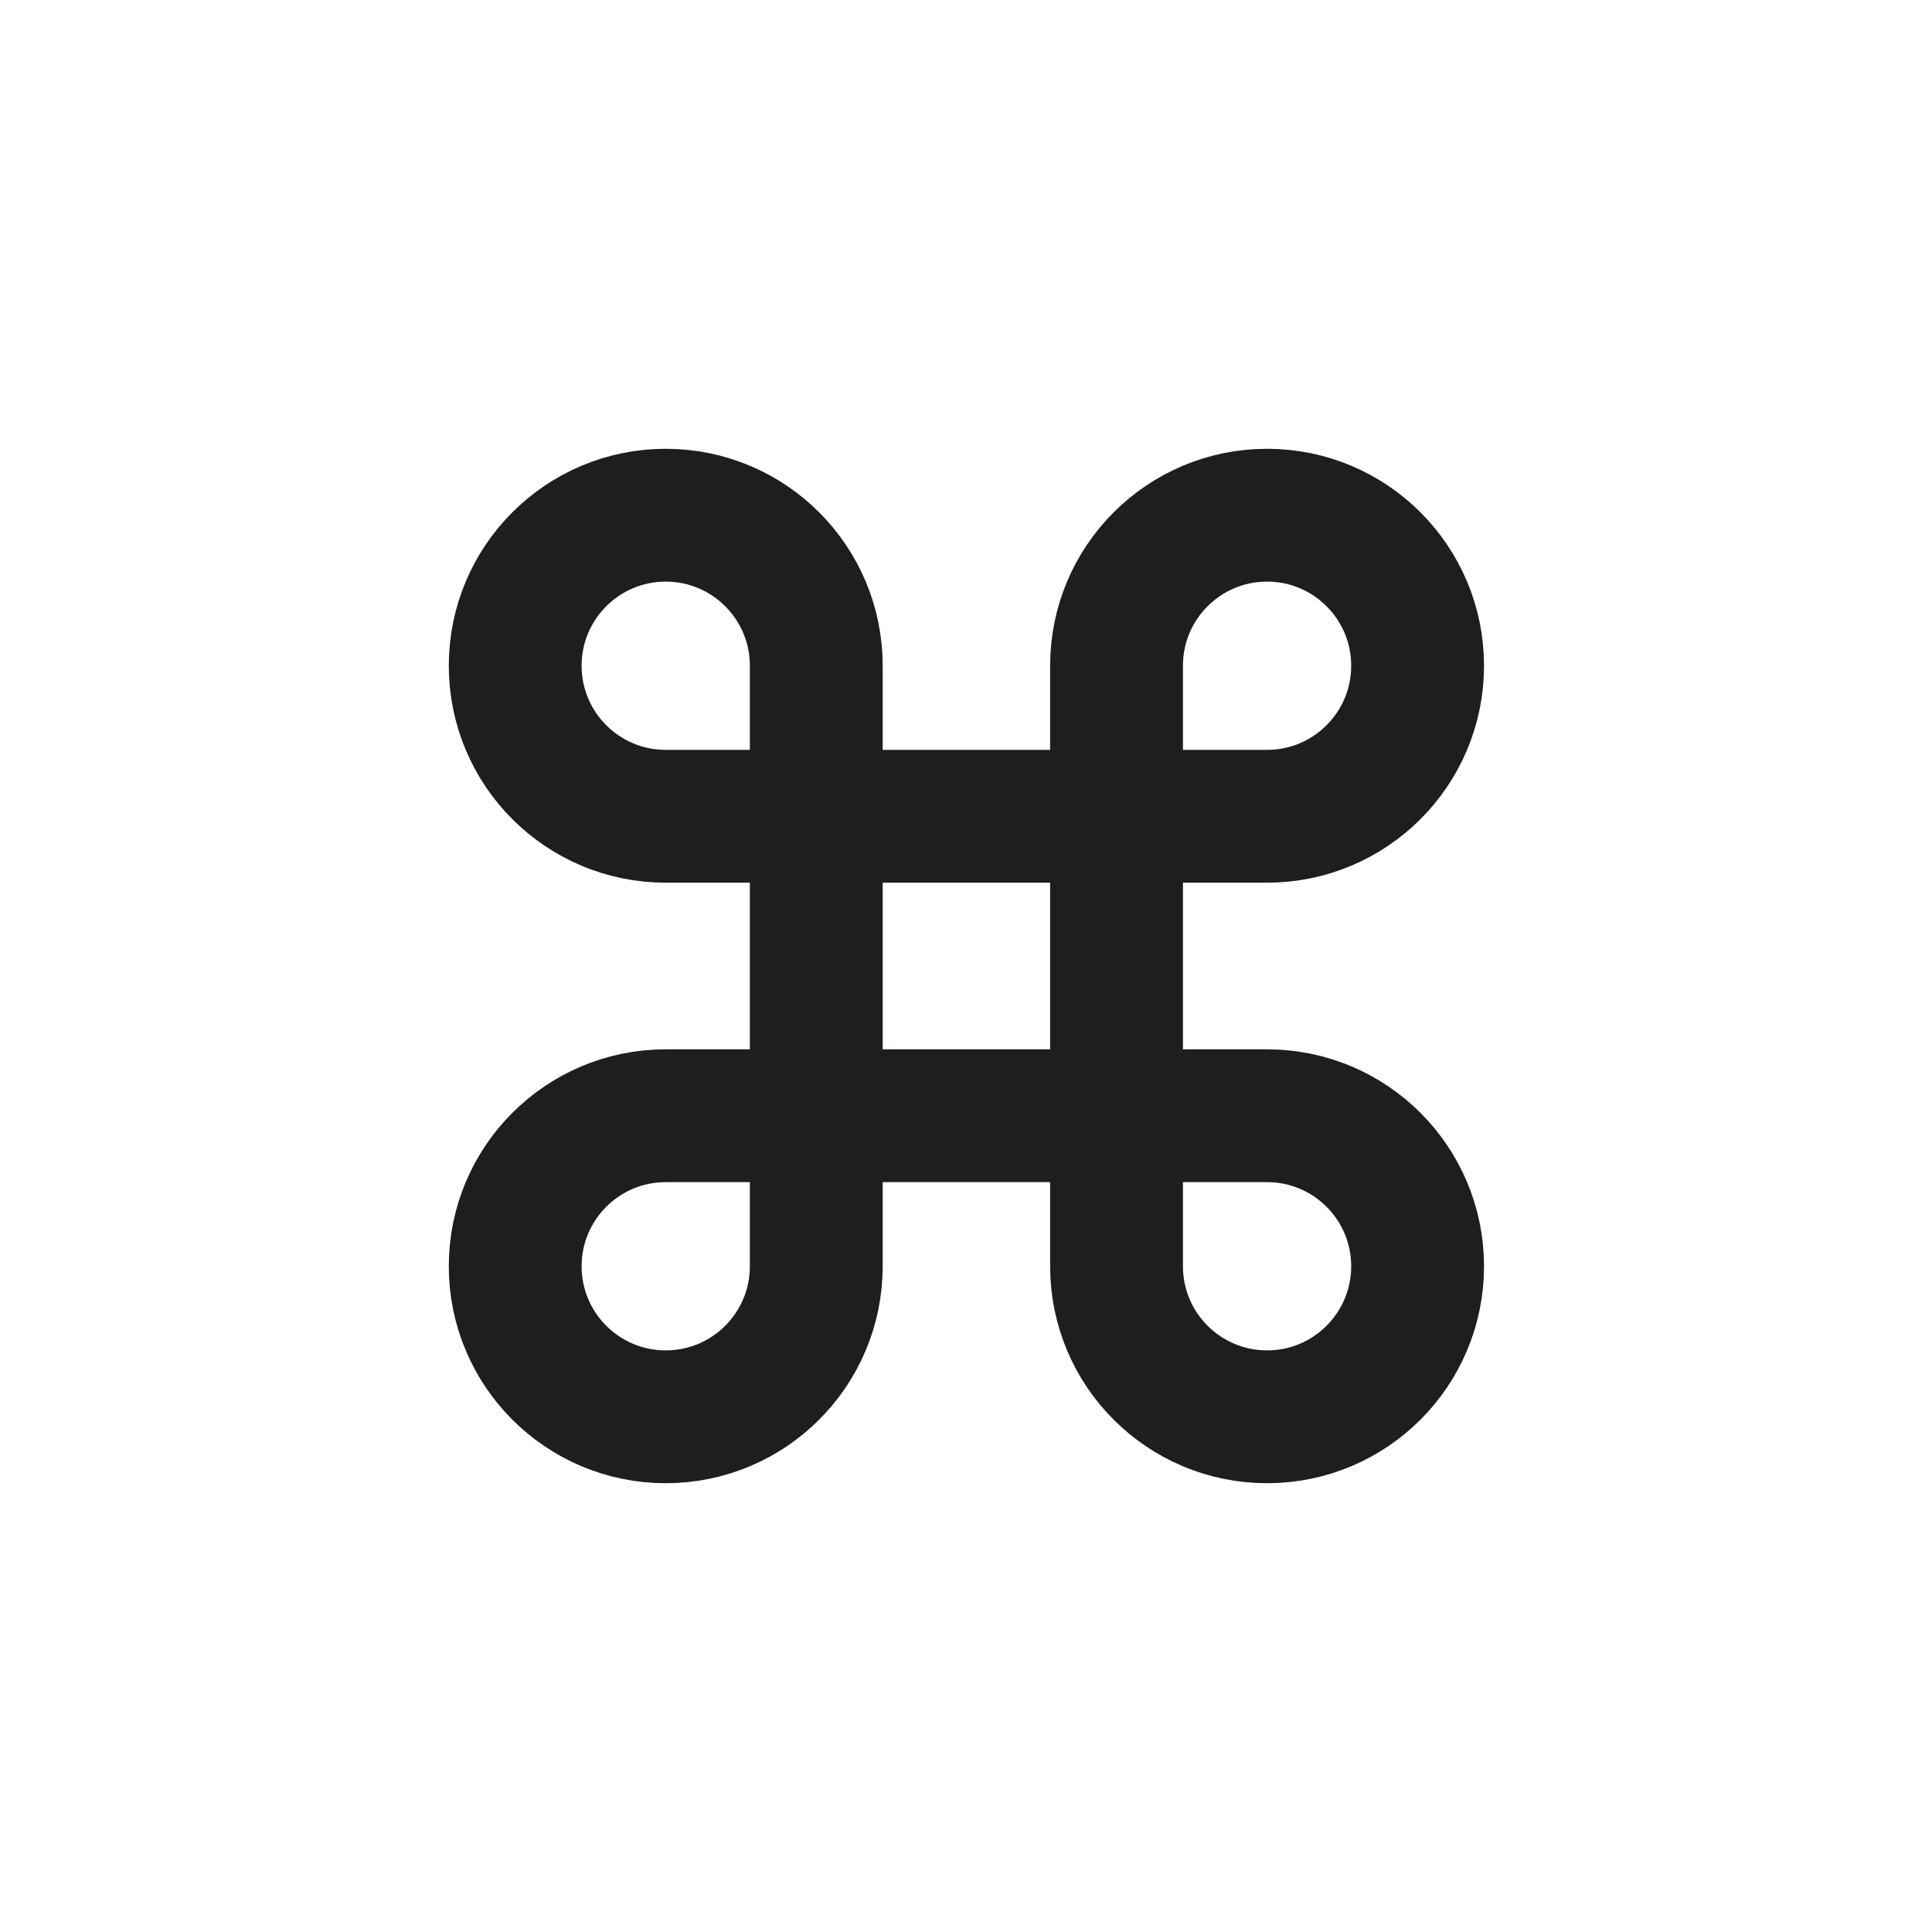
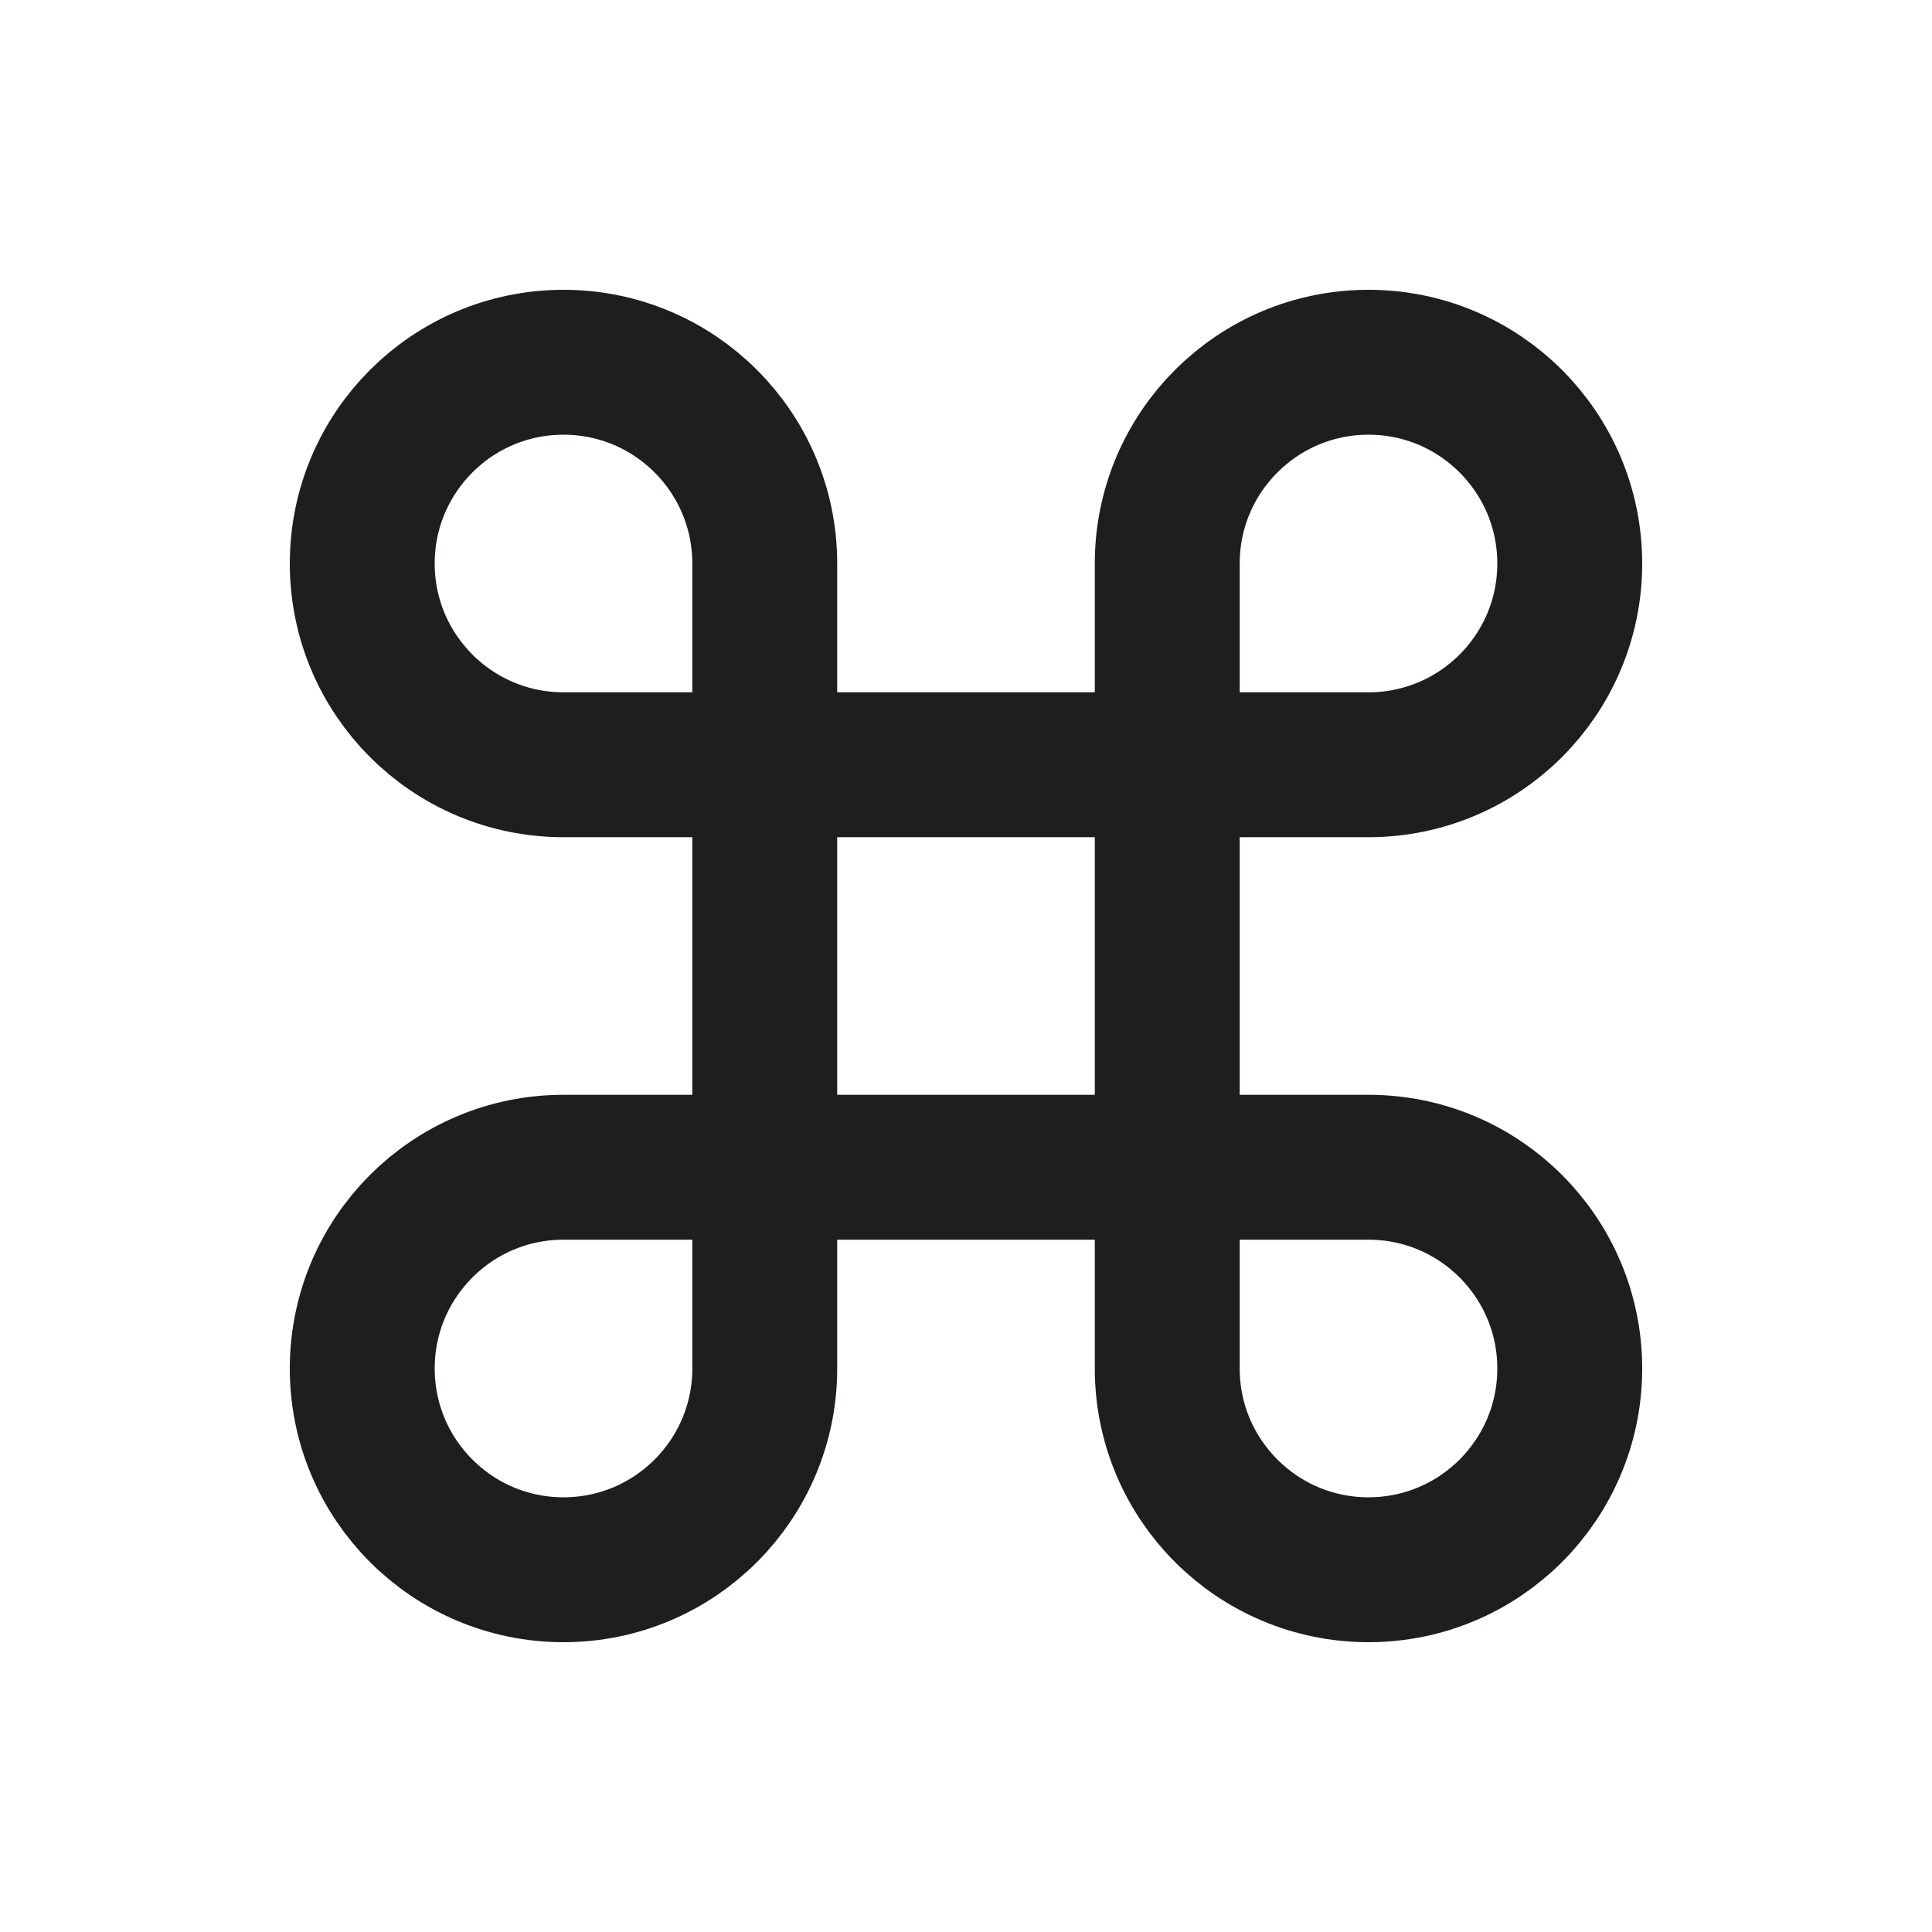
<svg xmlns="http://www.w3.org/2000/svg" viewBox="0 0 24 24" fill="none">
-   <path d="M13.87 8.27v7.46a1.87 1.87 0 1 0 1.87-1.87H8.27a1.87 1.87 0 1 0 1.87 1.87V8.27a1.87 1.87 0 1 0-1.87 1.87h7.47a1.87 1.87 0 1 0-1.87-1.87" stroke="#1F1E1D" stroke-width="1.65" stroke-linecap="round" stroke-linejoin="round" />
+   <path d="M14.5 7v10a2.5 2.5 0 1 0 2.5-2.5H7a2.5 2.5 0 1 0 2.5 2.5V7a2.5 2.5 0 1 0-2.5 2.5h10a2.5 2.5 0 1 0-2.5-2.5Z" stroke="#1F1E1D" stroke-width="1.8" stroke-linecap="round" stroke-linejoin="round" />
</svg>
